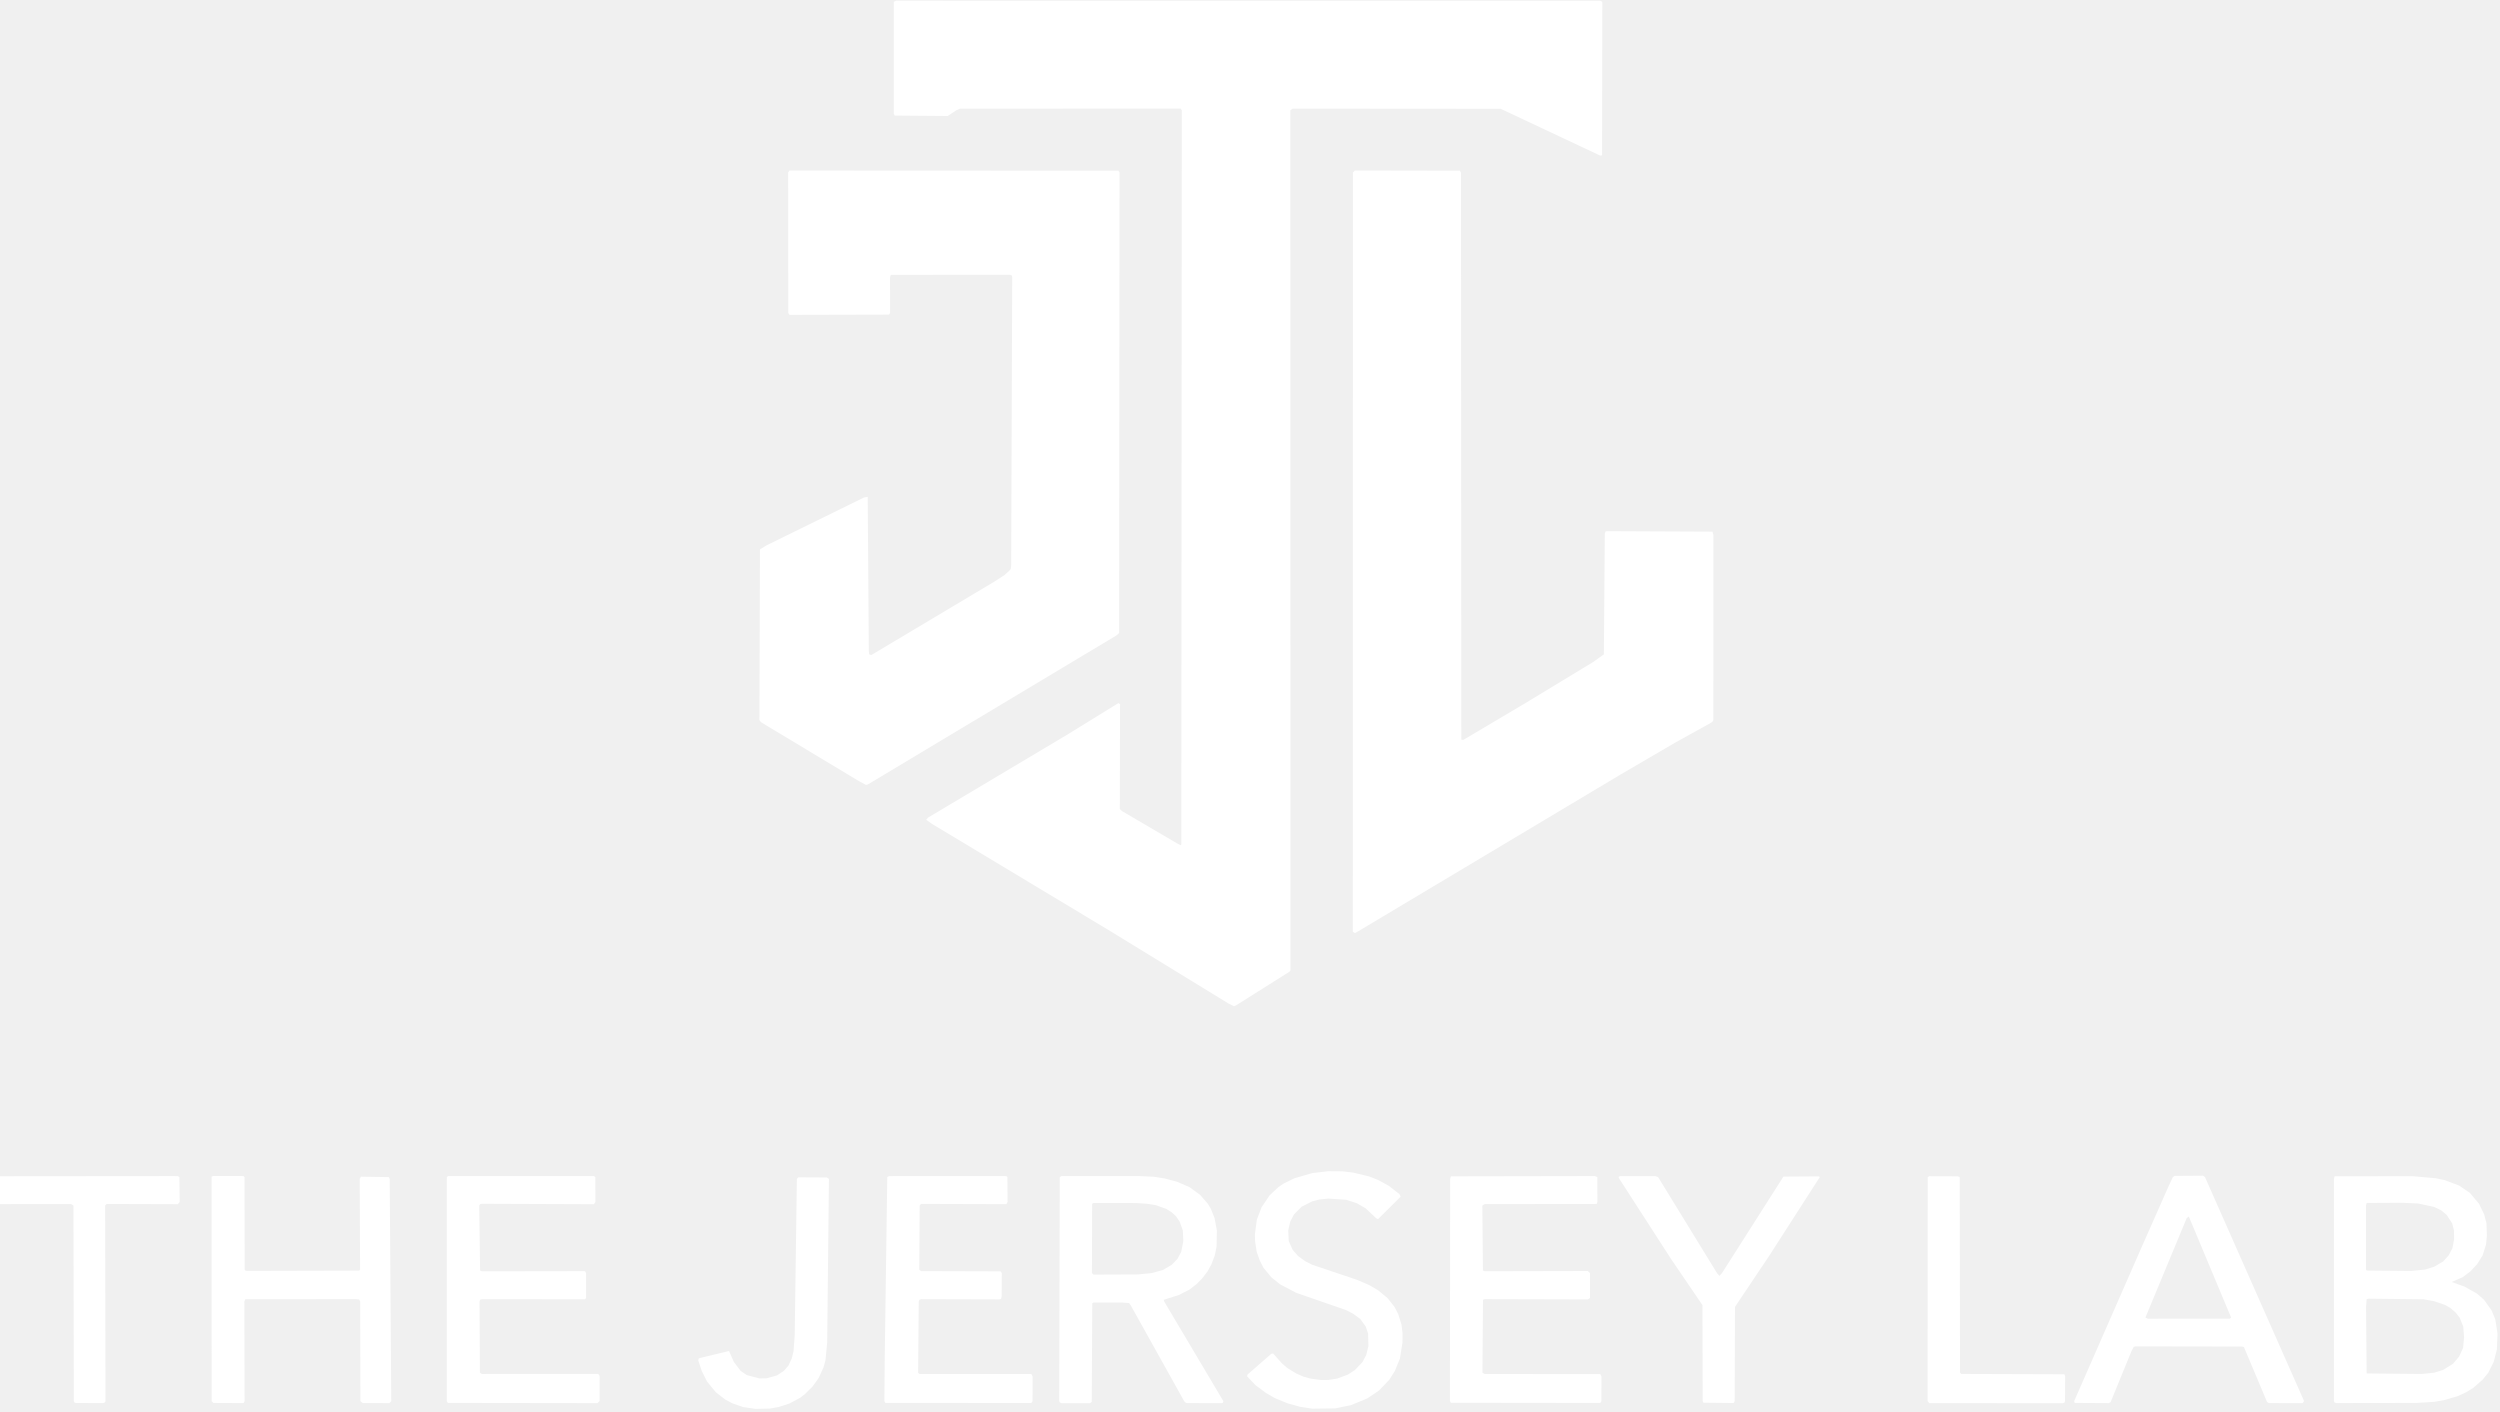
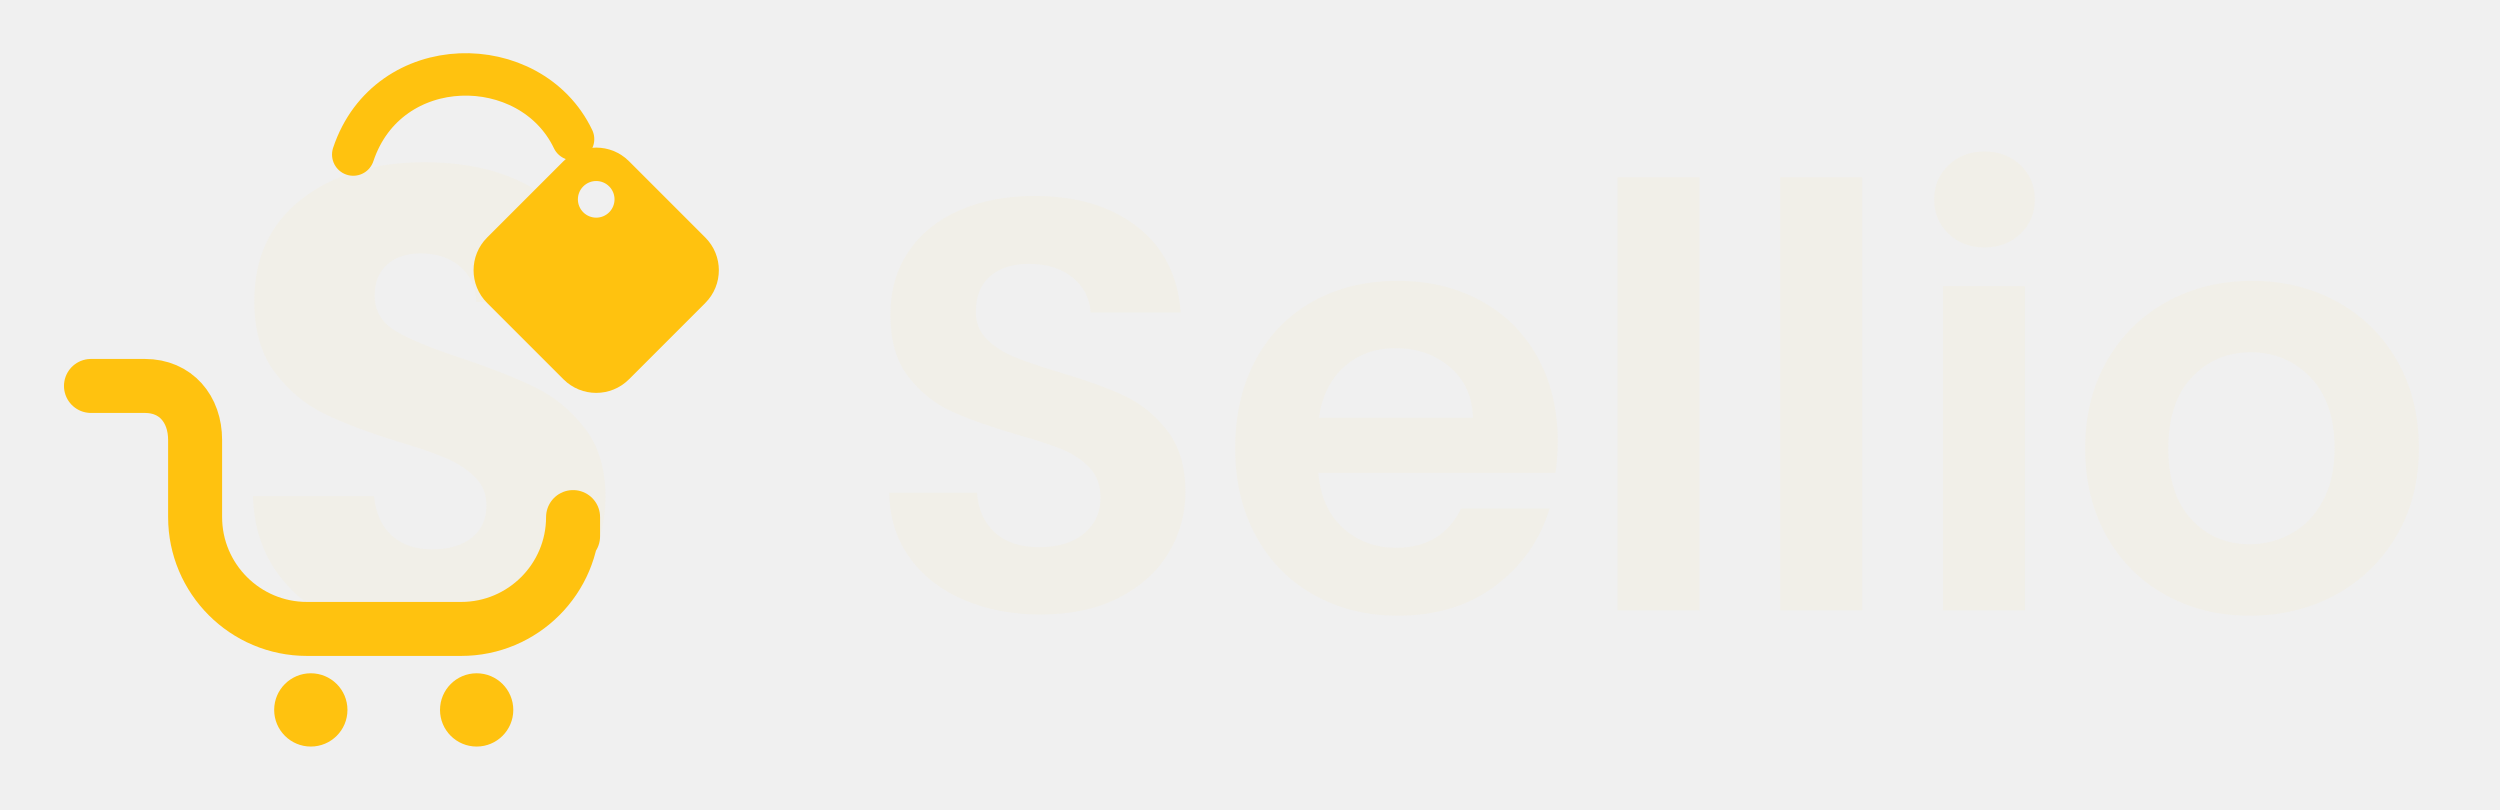
- <svg xmlns="http://www.w3.org/2000/svg" viewBox="0 0 1406 794" width="1406" height="794" fill="#FFFFFF" role="img" aria-label="The Jersey Lab">
-   <path fill-rule="evenodd" d="M695.00,565.51 L694.00,565.88 L691.00,564.43 L623.00,522.78 L524.00,463.26 L520.90,461.00 L522.00,459.78 L600.00,413.31 L629.00,395.42 L629.91,396.00 L629.79,455.00 L631.00,456.15 L662.00,474.33 L664.00,475.34 L664.37,475.00 L664.65,62.00 L664.00,61.09 L540.00,61.10 L538.00,61.92 L533.00,65.24 L503.19,65.00 L502.67,64.00 L502.69,1.00 L504.00,0.39 L900.00,0.43 L901.08,1.00 L901.14,2.00 L901.00,87.33 L900.00,87.52 L844.00,61.19 L727.00,61.10 L725.69,62.00 L725.77,545.00 L725.66,546.00 L725.00,546.61 L695.00,565.51 Z M488.00,441.21 L487.00,441.42 L483.00,439.26 L428.00,406.17 L427.10,405.00 L427.40,309.00 L431.00,306.76 L486.00,279.75 L488.00,279.44 L488.62,366.00 L488.81,368.00 L490.00,368.42 L559.00,327.25 L565.00,323.36 L567.59,321.00 L568.43,320.00 L568.69,318.00 L569.26,156.00 L569.12,155.00 L568.00,154.54 L501.00,154.58 L500.55,156.00 L500.57,176.00 L500.00,176.94 L444.00,177.08 L443.32,176.00 L443.26,97.00 L444.00,95.91 L629.00,96.00 L629.62,97.00 L629.39,356.00 L628.00,357.29 L488.00,441.21 Z M763.00,524.26 L762.00,524.78 L760.83,524.00 L760.89,97.00 L762.00,95.89 L821.00,96.00 L821.65,97.00 L821.84,416.00 L823.00,416.11 L858.00,395.36 L896.00,372.32 L902.02,368.00 L902.54,300.00 L903.00,298.85 L904.00,298.73 L963.11,299.00 L963.63,301.00 L963.59,405.00 L962.99,406.00 L961.00,407.19 L942.00,417.72 L911.00,435.83 L763.00,524.26 Z M751.00,792.08 L738.00,792.23 L731.00,791.14 L724.00,789.19 L717.00,786.30 L712.00,783.41 L706.08,779.00 L701.34,774.00 L701.66,773.00 L715.00,761.36 L716.00,761.20 L721.00,766.80 L724.00,769.37 L729.00,772.44 L733.00,774.20 L737.00,775.31 L743.00,776.11 L747.00,776.09 L752.00,775.32 L758.00,773.10 L762.00,770.51 L766.28,766.00 L768.38,762.00 L769.60,757.00 L769.41,750.00 L768.06,746.00 L765.00,741.76 L761.00,738.84 L757.00,736.78 L729.00,727.08 L720.00,722.36 L715.00,718.35 L710.59,713.00 L708.53,709.00 L706.76,704.00 L705.85,698.00 L705.76,694.00 L706.83,686.00 L709.49,679.00 L714.00,672.29 L719.00,667.60 L722.00,665.58 L728.00,662.65 L738.00,659.75 L747.00,658.69 L755.00,658.75 L761.00,659.46 L770.00,661.63 L775.00,663.58 L781.00,666.87 L787.00,671.53 L787.72,673.00 L775.00,685.65 L774.00,685.18 L768.00,679.53 L763.00,676.66 L757.00,674.73 L747.00,674.09 L742.00,674.60 L738.00,675.64 L732.00,678.69 L727.73,683.00 L725.64,687.00 L724.50,692.00 L724.80,698.00 L727.00,702.93 L730.00,706.36 L734.00,709.27 L738.00,711.30 L763.00,719.71 L770.00,722.71 L775.00,725.62 L780.31,730.00 L784.26,735.00 L786.35,739.00 L788.22,745.00 L788.80,750.00 L788.75,755.00 L787.33,764.00 L784.48,771.00 L781.32,776.00 L775.59,782.00 L769.00,786.46 L760.00,790.17 L751.00,792.08 Z M58.00,789.09 L43.00,789.05 L42.00,788.89 L41.52,788.00 L41.31,678.00 L40.00,677.17 L0.00,677.19 L-0.42,676.00 L-0.42,663.00 L0.00,661.52 L98.00,661.43 L100.00,661.46 L100.88,662.00 L101.05,676.00 L100.00,677.23 L60.00,677.11 L59.13,678.00 L59.33,788.00 L59.00,788.72 L58.00,789.09 Z M219.00,789.11 L204.00,789.08 L202.69,788.00 L202.56,732.00 L202.00,730.82 L200.00,730.64 L138.00,730.67 L137.43,732.00 L137.55,788.00 L137.00,789.06 L136.00,789.09 L120.00,789.02 L119.03,788.00 L119.00,661.72 L120.00,661.37 L136.00,661.39 L137.00,661.44 L137.51,662.00 L137.61,714.00 L138.00,714.57 L139.00,714.75 L202.00,714.59 L202.51,714.00 L202.30,663.00 L203.00,661.77 L218.61,662.00 L219.17,663.00 L220.04,788.00 L219.00,789.11 Z M336.00,789.12 L251.85,789.00 L251.28,788.00 L251.29,664.00 L251.31,662.00 L252.00,661.41 L334.00,661.41 L334.82,662.00 L334.85,676.00 L334.00,677.25 L271.00,677.01 L270.00,677.22 L269.52,678.00 L270.00,714.57 L271.00,714.98 L328.00,714.89 L329.00,714.92 L329.62,716.00 L329.61,730.00 L329.00,730.71 L271.00,730.66 L270.00,730.97 L269.69,732.00 L269.89,771.00 L269.91,772.00 L271.00,772.72 L336.00,772.69 L336.80,773.00 L337.24,774.00 L337.20,788.00 L336.00,789.12 Z M580.00,789.05 L497.96,789.00 L497.37,788.00 L497.57,764.00 L499.00,661.94 L500.00,661.47 L503.00,661.43 L564.00,661.42 L566.00,661.45 L566.56,662.00 L566.66,676.00 L566.00,677.22 L518.00,677.08 L517.22,678.00 L517.00,714.09 L518.00,714.87 L562.74,715.00 L563.40,716.00 L563.34,729.00 L563.00,730.47 L562.00,730.77 L518.00,730.65 L517.07,731.00 L516.70,732.00 L516.35,772.00 L517.00,772.70 L518.00,772.73 L580.00,772.74 L580.72,774.00 L580.73,776.00 L580.71,788.00 L580.00,789.05 Z M687.00,789.11 L668.00,789.10 L667.00,788.98 L666.00,788.07 L636.00,734.26 L635.00,732.85 L631.00,732.54 L615.00,732.54 L614.29,733.00 L614.00,788.46 L613.00,789.15 L597.00,789.17 L596.00,788.70 L595.70,788.00 L596.01,662.00 L597.00,661.42 L641.00,661.43 L649.00,661.81 L655.00,662.76 L662.00,664.62 L669.00,667.66 L674.96,672.00 L679.29,677.00 L681.07,680.00 L683.06,685.00 L684.37,692.00 L684.21,701.00 L683.21,706.00 L681.33,711.00 L679.14,715.00 L676.08,719.00 L673.00,722.14 L669.00,725.24 L663.00,728.30 L654.53,731.00 L654.76,732.00 L688.02,788.00 L687.70,789.00 L687.00,789.11 Z M900.00,789.02 L816.00,788.92 L815.44,788.00 L815.56,663.00 L816.00,661.57 L897.00,661.42 L898.34,662.00 L898.37,676.00 L898.00,677.11 L835.00,677.18 L833.67,678.00 L834.00,714.52 L835.00,714.94 L893.00,714.81 L894.20,716.00 L894.22,719.00 L894.22,730.00 L893.00,730.79 L835.00,730.64 L834.04,731.00 L833.72,772.00 L835.00,772.74 L900.00,772.78 L900.65,774.00 L900.64,788.00 L900.00,789.02 Z M975.00,789.06 L958.00,788.88 L957.59,788.00 L957.46,734.00 L939.77,708.00 L910.73,663.00 L910.26,662.00 L911.00,661.45 L931.00,661.47 L932.52,662.00 L965.65,716.00 L967.00,717.55 L968.44,716.00 L1003.00,661.72 L1023.00,661.59 L1023.45,662.00 L995.17,706.00 L975.76,735.00 L975.59,788.00 L975.00,789.06 Z M1160.00,789.17 L1085.00,789.11 L1084.08,788.00 L1084.15,662.00 L1085.00,661.51 L1101.00,661.56 L1102.14,662.00 L1102.32,772.00 L1103.00,772.70 L1161.00,772.89 L1161.43,774.00 L1161.36,788.00 L1161.00,788.91 L1160.00,789.17 Z M1295.00,789.14 L1276.00,789.09 L1275.00,788.50 L1262.00,757.62 L1261.00,757.30 L1201.00,757.20 L1200.00,757.47 L1198.69,760.00 L1187.00,788.58 L1186.00,789.11 L1166.83,789.00 L1166.50,788.00 L1203.75,703.00 L1219.67,667.00 L1222.00,662.02 L1223.00,661.32 L1239.00,661.21 L1240.09,662.00 L1295.39,787.00 L1295.78,788.00 L1295.00,789.14 Z M1359.00,789.01 L1314.00,789.08 L1313.00,788.83 L1312.60,788.00 L1312.60,663.00 L1313.00,661.53 L1357.00,661.50 L1370.00,662.66 L1375.00,663.73 L1383.00,666.77 L1389.00,670.83 L1394.21,677.00 L1397.10,683.00 L1398.40,688.00 L1398.63,695.00 L1398.13,700.00 L1396.23,706.00 L1393.12,711.00 L1389.36,715.00 L1385.00,718.30 L1378.78,721.00 L1386.00,723.56 L1393.00,727.49 L1397.03,731.00 L1401.30,737.00 L1403.35,742.00 L1404.61,750.00 L1404.24,759.00 L1402.44,766.00 L1399.42,772.00 L1396.17,776.00 L1391.00,780.50 L1386.98,783.00 L1382.00,785.27 L1375.00,787.32 L1369.00,788.40 L1359.00,789.01 Z M433.00,792.18 L425.00,792.36 L418.00,791.35 L412.00,789.28 L408.00,787.19 L402.58,783.00 L397.66,777.00 L394.66,771.00 L392.67,765.00 L392.99,764.00 L394.00,763.66 L410.00,759.80 L412.74,766.00 L416.54,771.00 L420.00,773.35 L427.00,775.21 L431.00,775.17 L437.00,773.53 L440.80,771.00 L443.44,768.00 L445.28,764.00 L446.27,760.00 L446.94,751.00 L448.16,663.00 L449.00,662.13 L465.00,662.21 L466.19,663.00 L465.21,755.00 L464.25,765.00 L463.15,769.00 L460.40,775.00 L457.00,779.76 L452.74,784.00 L450.00,786.13 L444.00,789.32 L438.00,791.28 L433.00,792.18 Z M647.60,716.00 L654.00,714.26 L659.00,711.33 L662.20,708.00 L664.33,704.00 L665.49,698.00 L665.23,692.00 L663.42,687.00 L661.35,684.00 L659.00,681.83 L656.00,679.92 L650.00,677.77 L645.00,676.99 L639.00,676.59 L615.00,676.55 L614.21,677.00 L614.11,716.00 L615.00,716.84 L640.00,716.74 L647.60,716.00 Z M1363.87,714.00 L1369.00,712.40 L1374.00,709.47 L1377.15,706.00 L1379.23,702.00 L1380.19,697.00 L1380.10,692.00 L1379.10,688.00 L1376.00,683.25 L1373.00,680.73 L1369.00,678.79 L1360.00,676.85 L1351.00,676.44 L1331.00,676.54 L1330.62,678.00 L1330.64,714.00 L1331.00,714.56 L1356.00,714.79 L1363.87,714.00 Z M1254.78,741.00 L1231.00,684.19 L1229.83,685.00 L1206.58,741.00 L1208.00,741.64 L1254.00,741.61 L1254.78,741.00 Z M1368.97,772.00 L1374.00,770.44 L1379.54,767.00 L1383.00,762.96 L1385.25,758.00 L1385.80,752.00 L1385.32,746.00 L1383.28,741.00 L1381.00,738.13 L1378.00,735.56 L1375.00,733.84 L1369.00,731.80 L1363.00,730.72 L1332.00,730.38 L1331.00,730.70 L1330.67,735.00 L1331.00,772.43 L1362.00,772.72 L1368.97,772.00 Z" />
+ <svg xmlns="http://www.w3.org/2000/svg" viewBox="0 0 1452 470" width="1452" height="470" role="img" aria-label="Sellio">
+   <g transform="translate(39.4,36.0) scale(1.12)">
+     <path d="M96.0 225.152H158.776Q160.156 238.604 168.089 245.675Q176.022 252.745 188.784 252.745Q201.892 252.745 209.48 246.709Q217.068 240.673 217.068 229.981Q217.068 221.013 211.032 215.149Q204.996 209.285 196.2 205.491Q187.405 201.697 171.193 196.868Q147.739 189.624 132.907 182.381Q118.075 175.138 107.382 160.996Q96.69 146.854 96.69 124.089Q96.69 90.287 121.179 71.143Q145.669 52 184.99 52Q225.001 52 249.491 71.143Q273.981 90.287 275.705 124.434H211.894Q211.204 112.707 203.271 105.981Q195.338 99.255 182.921 99.255Q172.228 99.255 165.675 104.946Q159.121 110.637 159.121 121.33Q159.121 133.057 170.159 139.611Q181.196 146.164 204.651 153.752Q228.106 161.686 242.765 168.929Q257.424 176.172 268.117 189.969Q278.809 203.766 278.809 225.497Q278.809 246.192 268.289 263.093Q257.769 279.994 237.764 289.997Q217.758 300 190.509 300Q163.95 300 142.91 291.377Q121.869 282.754 109.28 265.853Q96.69 248.951 96.0 225.152Z" fill="#F1EFE8" />
+     <path d="M 12,168 H 40 C 56,168 66,180 66,196 V 236 C 66,268 92,294 124,294 H 204 C 236,294 262,268 262,236 V 246" fill="none" stroke="#FFC20F" stroke-width="28" stroke-linecap="round" stroke-linejoin="round" />
+     <circle cx="126" cy="336" r="19" fill="#FFC20F" />
+     <circle cx="212" cy="336" r="19" fill="#FFC20F" />
+     <path d="M 262,40 C 240,-6 166,-6 148,48" fill="none" stroke="#FFC20F" stroke-width="22" stroke-linecap="round" stroke-linejoin="round" />
+     <g transform="translate(274,108) rotate(45)">
+       <path d="M -28.0,-52.0 H 28.0 A 24.0,24.0 0 0 1 52.0,-28.0 V 28.0 A 24.0,24.0 0 0 1 28.0,52.0 H -28.0 A 24.0,24.0 0 0 1 -52.0,28.0 V -28.0 A 24.0,24.0 0 0 1 -28.0,-52.0 Z M -35.5,-26 A 9.5,9.5 0 1 0 -16.5,-26 A 9.5,9.5 0 1 0 -35.5,-26 Z" fill="#FFC20F" fill-rule="evenodd" />
+     </g>
+   </g>
+   <path d="M516.46 286.19H567.46Q568.48 300.81 577.83 309.31Q587.18 317.81 603.5 317.81Q620.16 317.81 629.68 309.82Q639.2 301.83 639.2 288.91Q639.2 278.37 632.74 271.57Q626.28 264.77 616.59 260.86Q606.9 256.95 589.9 252.19Q566.78 245.39 552.33 238.76Q537.88 232.13 527.51 218.7Q517.14 205.27 517.14 182.83Q517.14 161.75 527.68 146.11Q538.22 130.47 557.26 122.14Q576.3 113.81 600.78 113.81Q637.5 113.81 660.45 131.66Q683.4 149.51 685.78 181.47H633.42Q632.74 169.23 623.05 161.24Q613.36 153.25 597.38 153.25Q583.44 153.25 575.11 160.39Q566.78 167.53 566.78 181.13Q566.78 190.65 573.07 196.94Q579.36 203.23 588.71 207.14Q598.06 211.05 615.06 216.15Q638.18 222.95 652.8 229.75Q667.42 236.55 677.96 250.15Q688.5 263.75 688.5 285.85Q688.5 304.89 678.64 321.21Q668.78 337.53 649.74 347.22Q630.7 356.91 604.52 356.91Q579.7 356.91 559.81 348.41Q539.92 339.91 528.36 323.93Q516.8 307.95 516.46 286.19ZM903.38 274.63H765.68Q767.38 295.03 779.96 306.59Q792.54 318.15 810.9 318.15Q837.42 318.15 848.64 295.37H899.98Q891.82 322.57 868.7 340.08Q845.58 357.59 811.92 357.59Q784.72 357.59 763.13 345.52Q741.54 333.45 729.47 311.35Q717.4 289.25 717.4 260.35Q717.4 231.11 729.3 209.01Q741.2 186.91 762.62 175.01Q784.04 163.11 811.92 163.11Q838.78 163.11 860.03 174.67Q881.28 186.23 893.01 207.48Q904.74 228.73 904.74 256.27Q904.74 266.47 903.38 274.63ZM855.44 242.67Q855.1 224.31 842.18 213.26Q829.26 202.21 810.56 202.21Q792.88 202.21 780.81 212.92Q768.74 223.63 766.02 242.67ZM987.02 102.93V354.53H939.42V102.93ZM1081.54 102.93V354.53H1033.94V102.93ZM1123.36 115.85Q1123.36 103.95 1131.69 95.96Q1140.02 87.97 1152.6 87.97Q1165.18 87.97 1173.51 95.96Q1181.84 103.95 1181.84 115.85Q1181.84 127.75 1173.51 135.74Q1165.18 143.73 1152.6 143.73Q1140.02 143.73 1131.69 135.74Q1123.36 127.75 1123.36 115.85ZM1176.06 166.17V354.53H1128.46V166.17ZM1211.08 260.35Q1211.08 231.45 1223.83 209.35Q1236.58 187.25 1258.68 175.18Q1280.78 163.11 1307.98 163.11Q1335.18 163.11 1357.28 175.18Q1379.38 187.25 1392.13 209.35Q1404.88 231.45 1404.88 260.35Q1404.88 289.25 1391.79 311.35Q1378.7 333.45 1356.43 345.52Q1334.16 357.59 1306.62 357.59Q1279.42 357.59 1257.66 345.52Q1235.9 333.45 1223.49 311.35Q1211.08 289.25 1211.08 260.35ZM1355.92 260.35Q1355.92 233.49 1341.81 219.04Q1327.7 204.59 1307.3 204.59Q1286.9 204.59 1273.13 219.04Q1259.36 233.49 1259.36 260.35Q1259.36 287.21 1272.79 301.66Q1286.22 316.11 1306.62 316.11Q1319.54 316.11 1330.93 309.82Q1342.32 303.53 1349.12 290.95Q1355.92 278.37 1355.92 260.35Z" fill="#F1EFE8" />
</svg>
